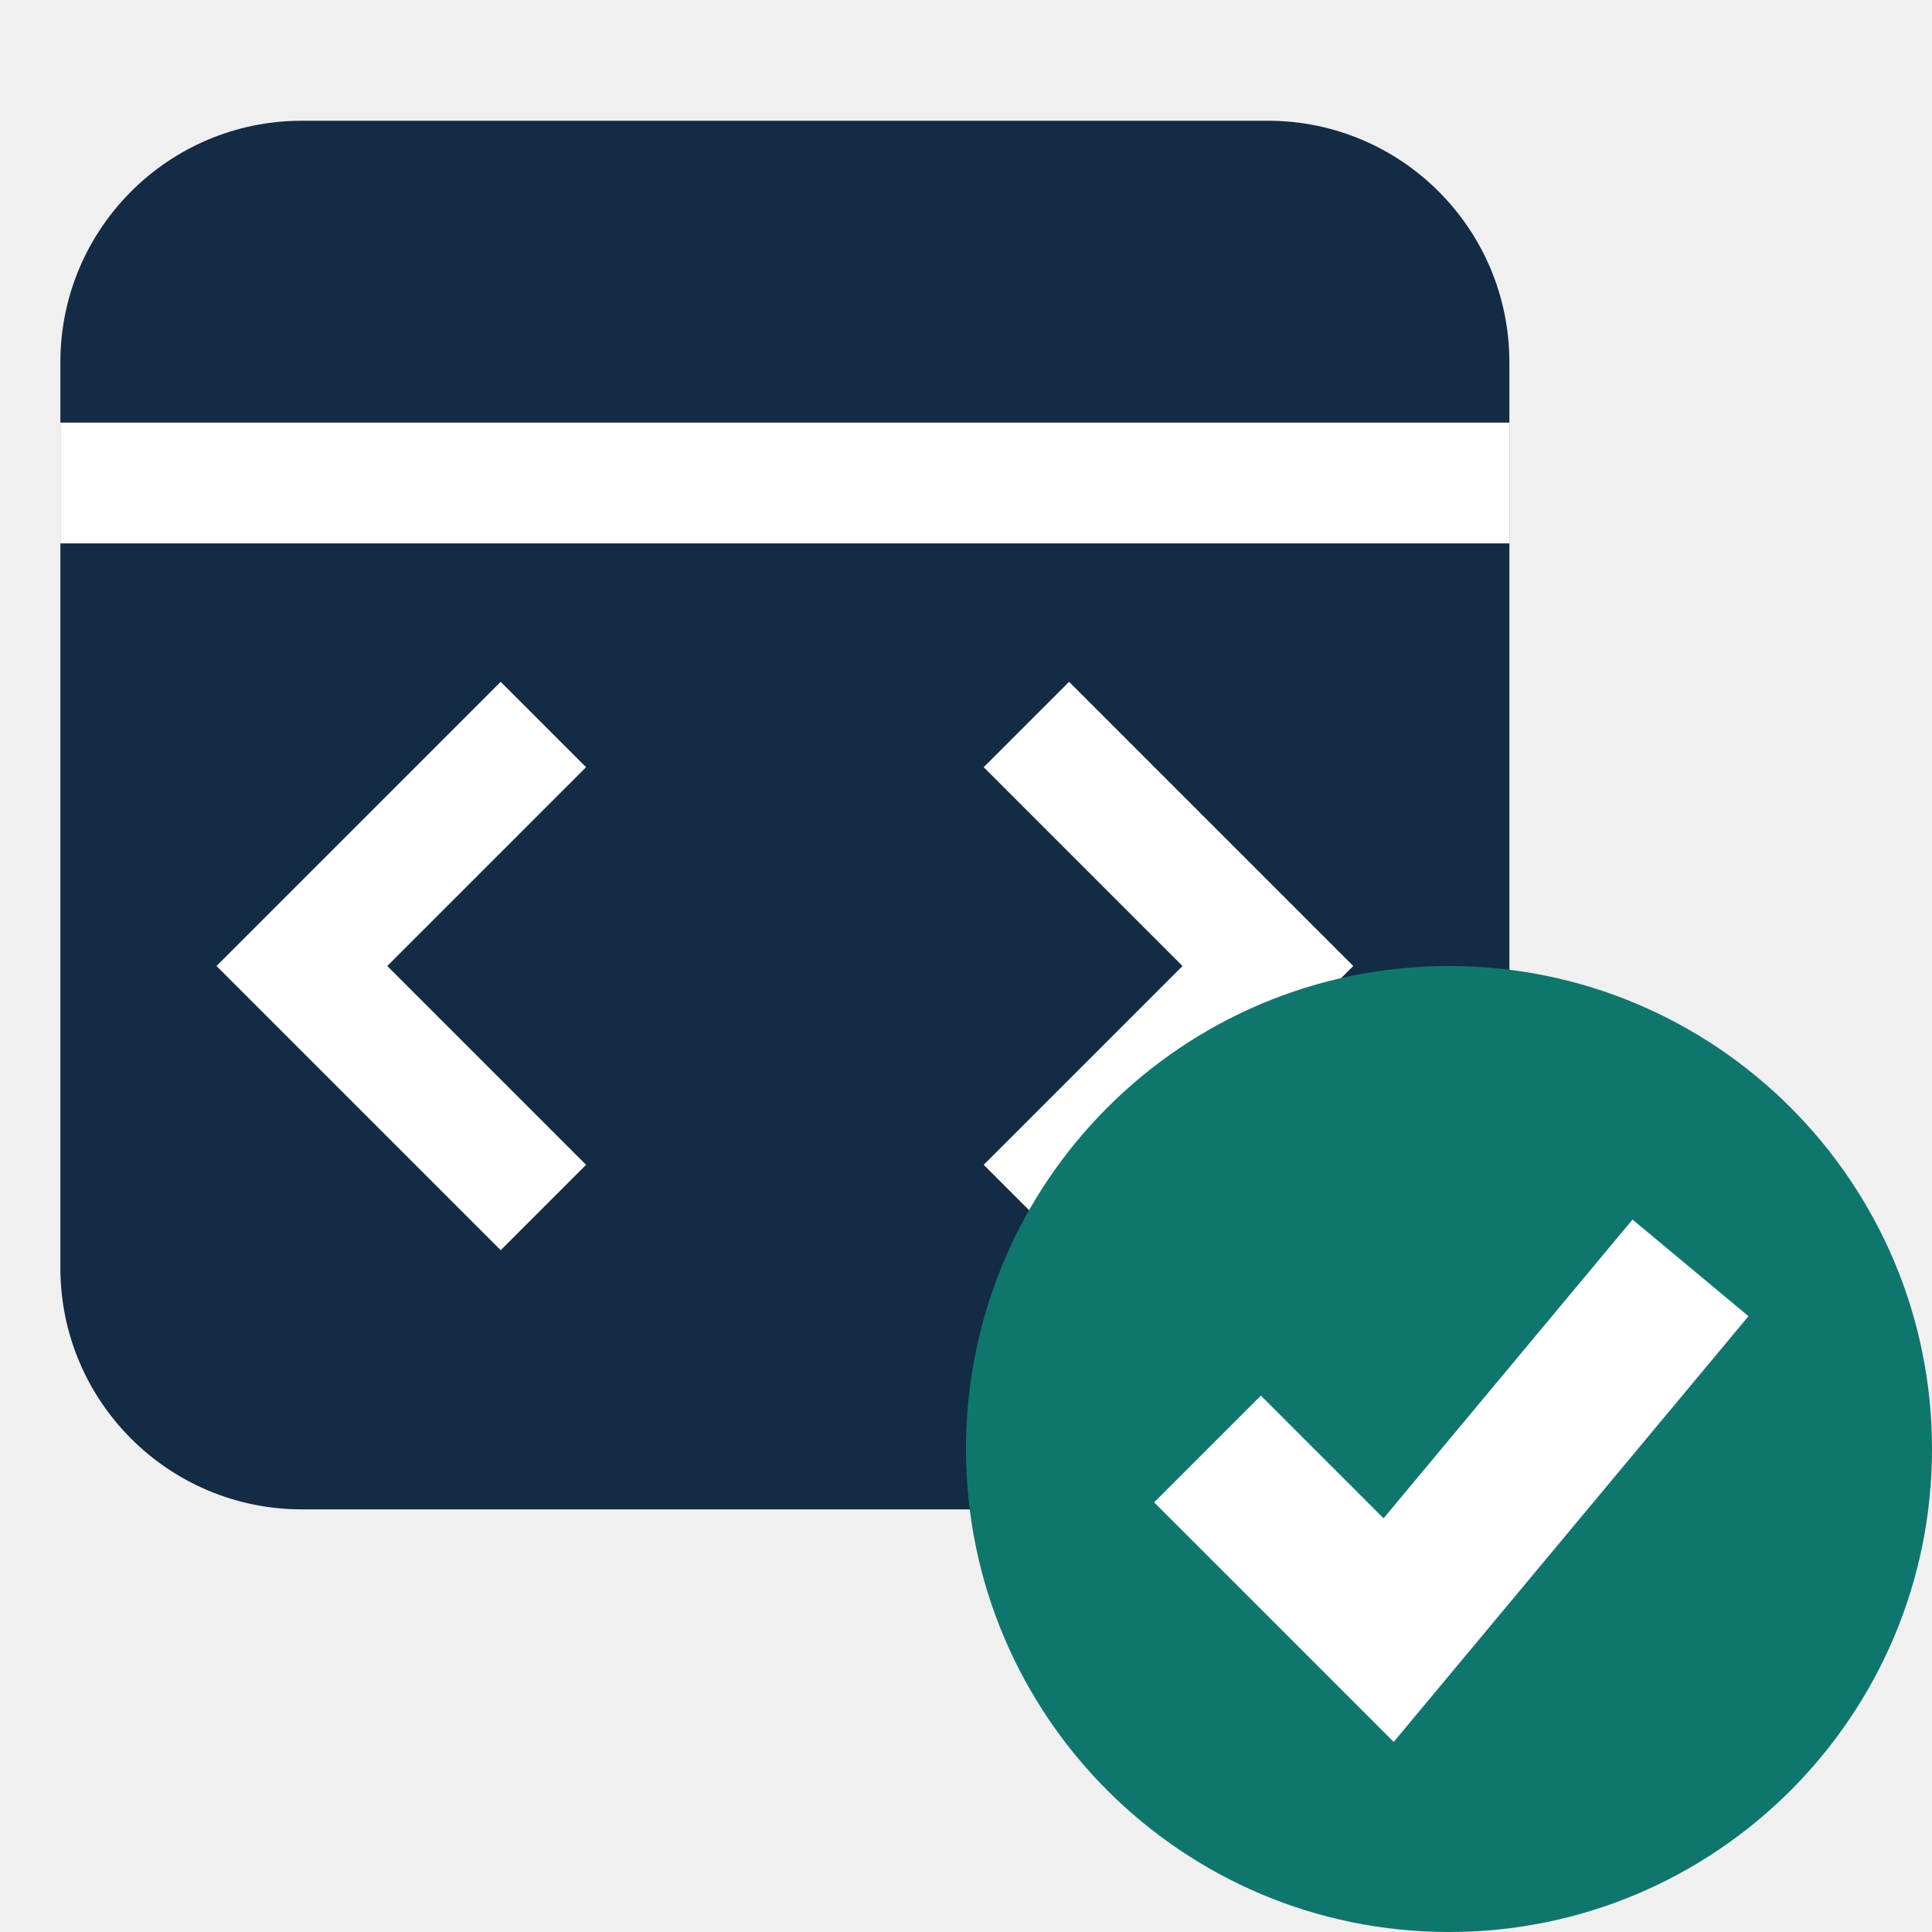
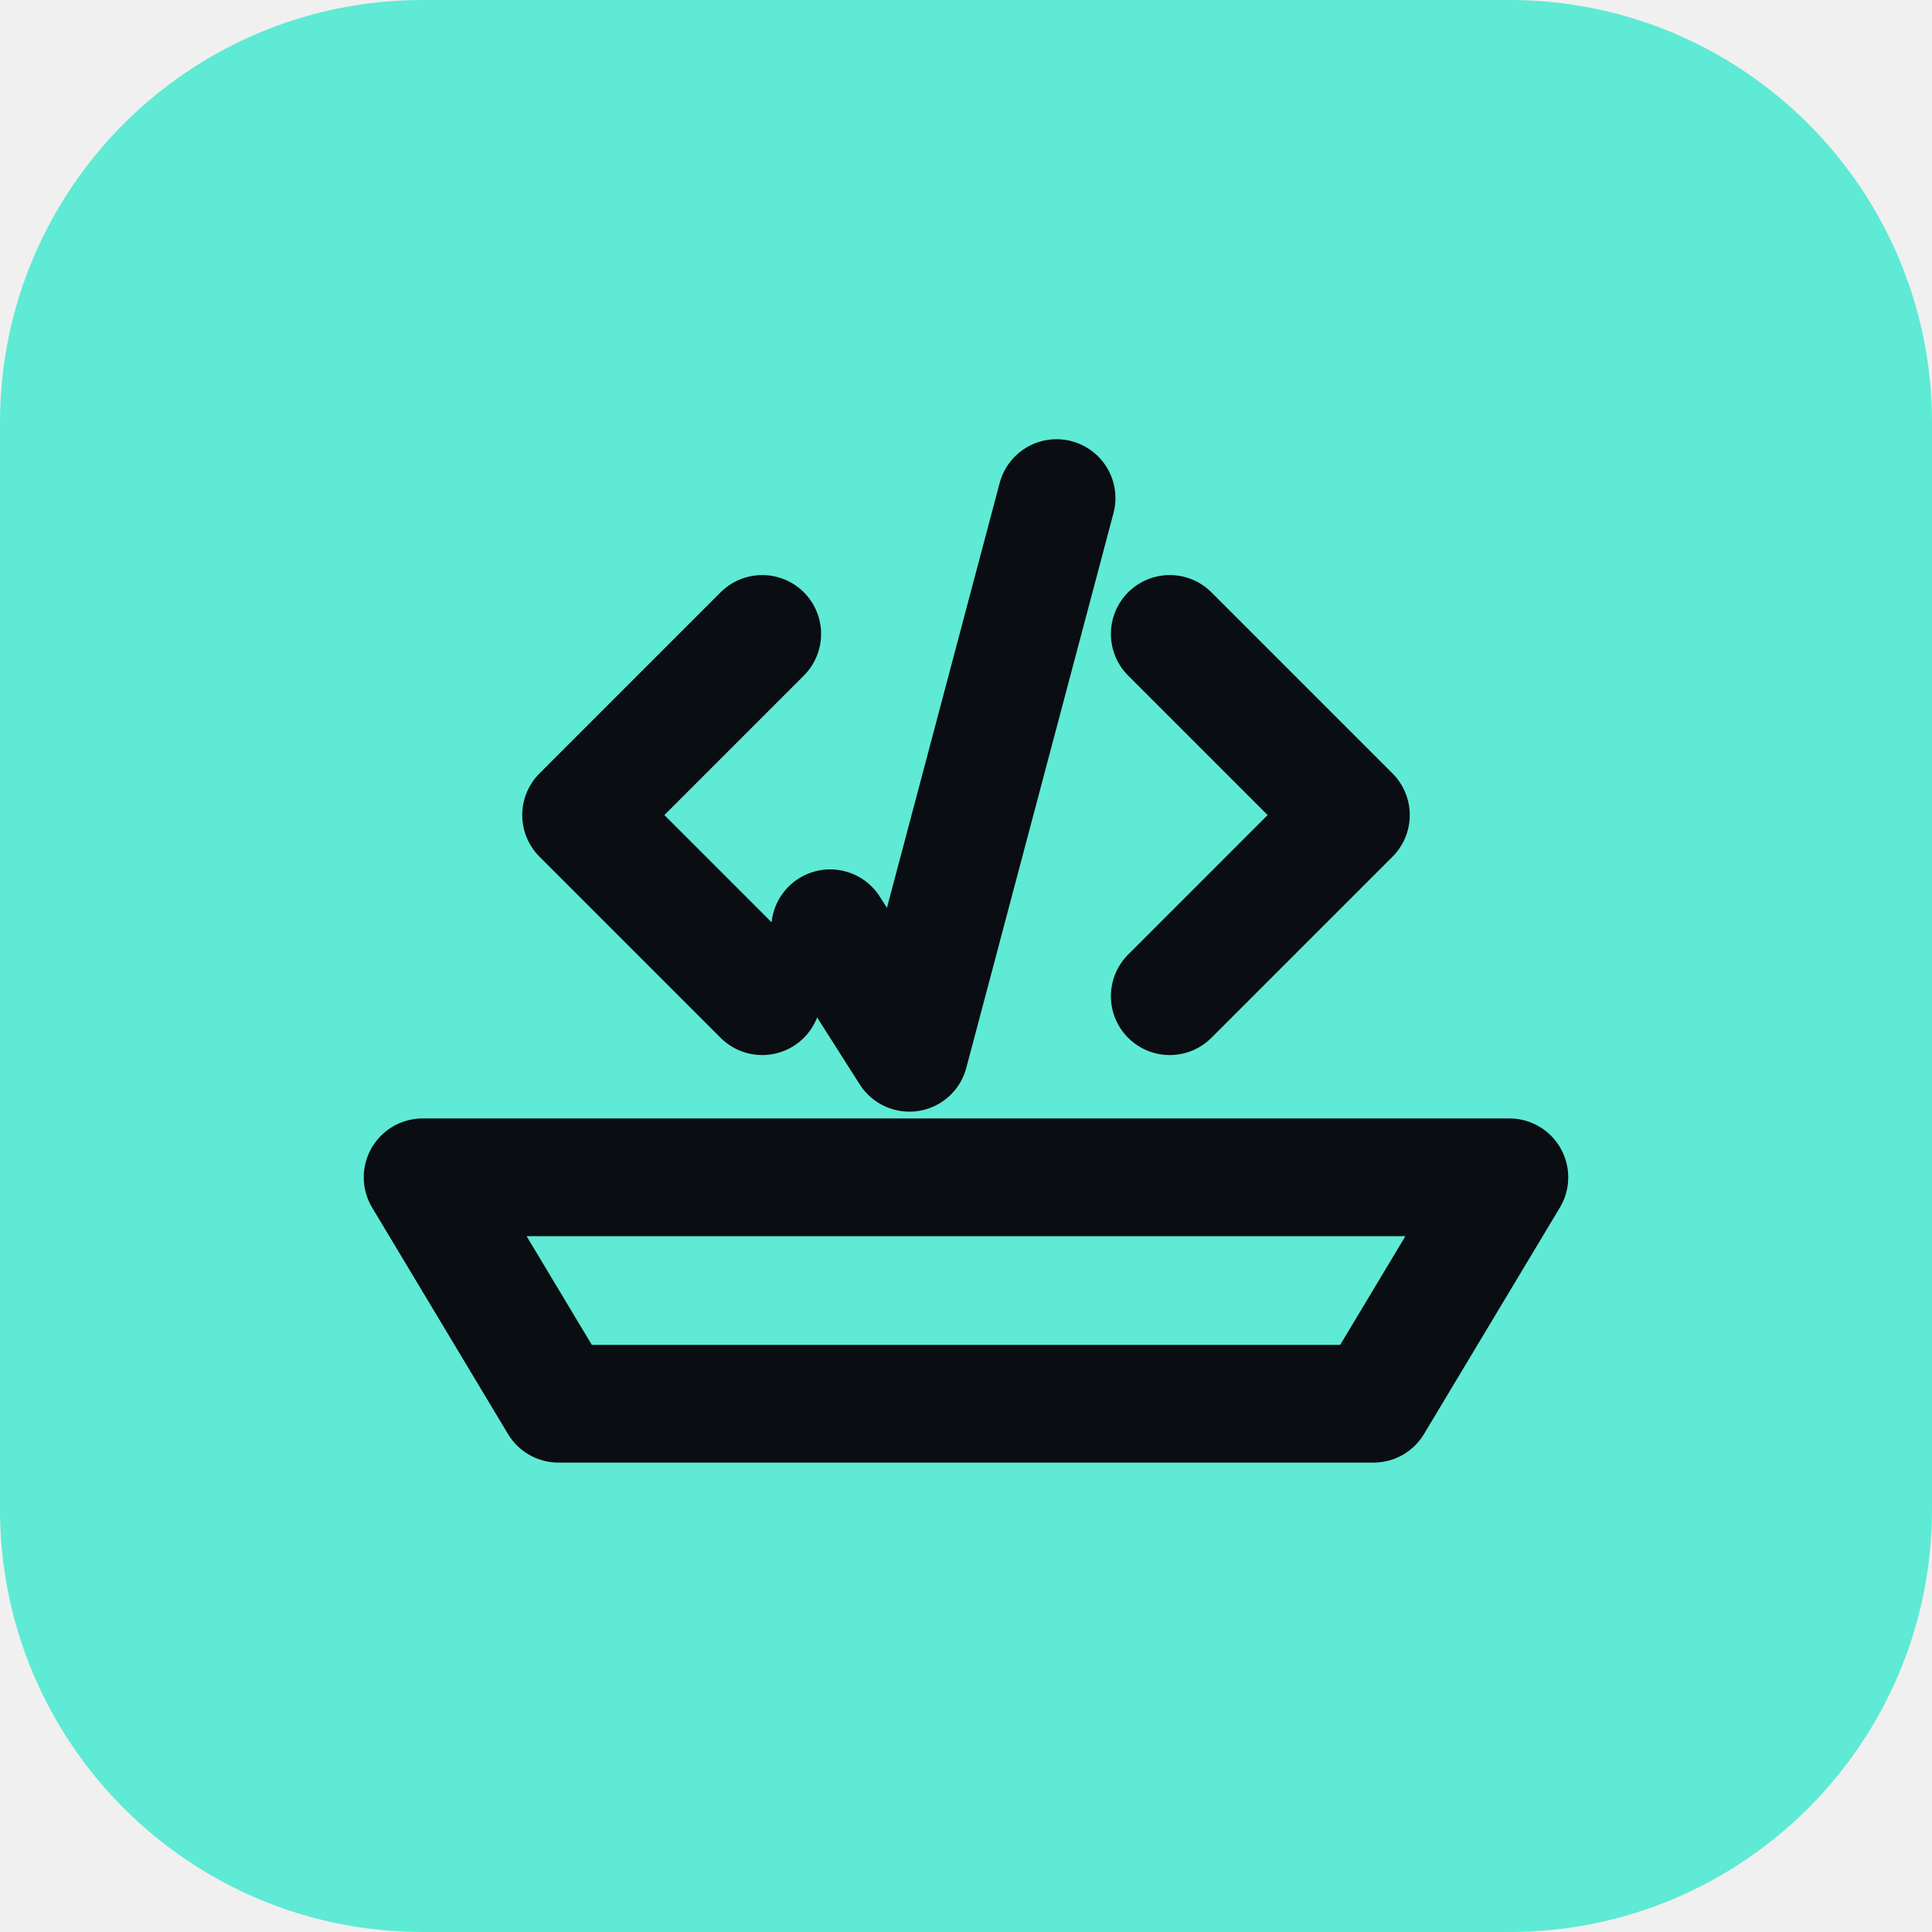
- <svg xmlns="http://www.w3.org/2000/svg" width="32" height="32" viewBox="0 0 32 32" role="img" aria-label="ShipCheck - Scan. Check. Ship.">
-   <rect x="1" y="2" width="24" height="23" rx="4" fill="#142b45" />
-   <path d="M1 8H25 M9 12L5 16L9 20 M17 12L21 16L17 20" fill="none" stroke="white" stroke-width="2" />
-   <circle cx="24" cy="24" r="8" fill="#0f766e" />
-   <path d="M20 24L23 27L28 21" stroke="white" stroke-width="2.5" fill="none" />
+ <svg xmlns="http://www.w3.org/2000/svg" viewBox="0 0 64 64">
+   <rect width="64" height="64" rx="14" fill="#5EEAD4" />
+   <g transform="translate(8 6) scale(0.75)">
+     <g fill="none" stroke-width="5.2" stroke-linecap="round" stroke-linejoin="round">
+       <path d="M8 44h48l-6 10H14z" stroke="#0A0D12" />
+       <path d="M23 20l-8 8 8 8" stroke="#0A0D12" />
+       <path d="M41 20l8 8-8 8" stroke="#0A0D12" />
+       <path d="M26 33l3.5 5.5L36 14" stroke="#0A0D12" />
+     </g>
+   </g>
</svg>
